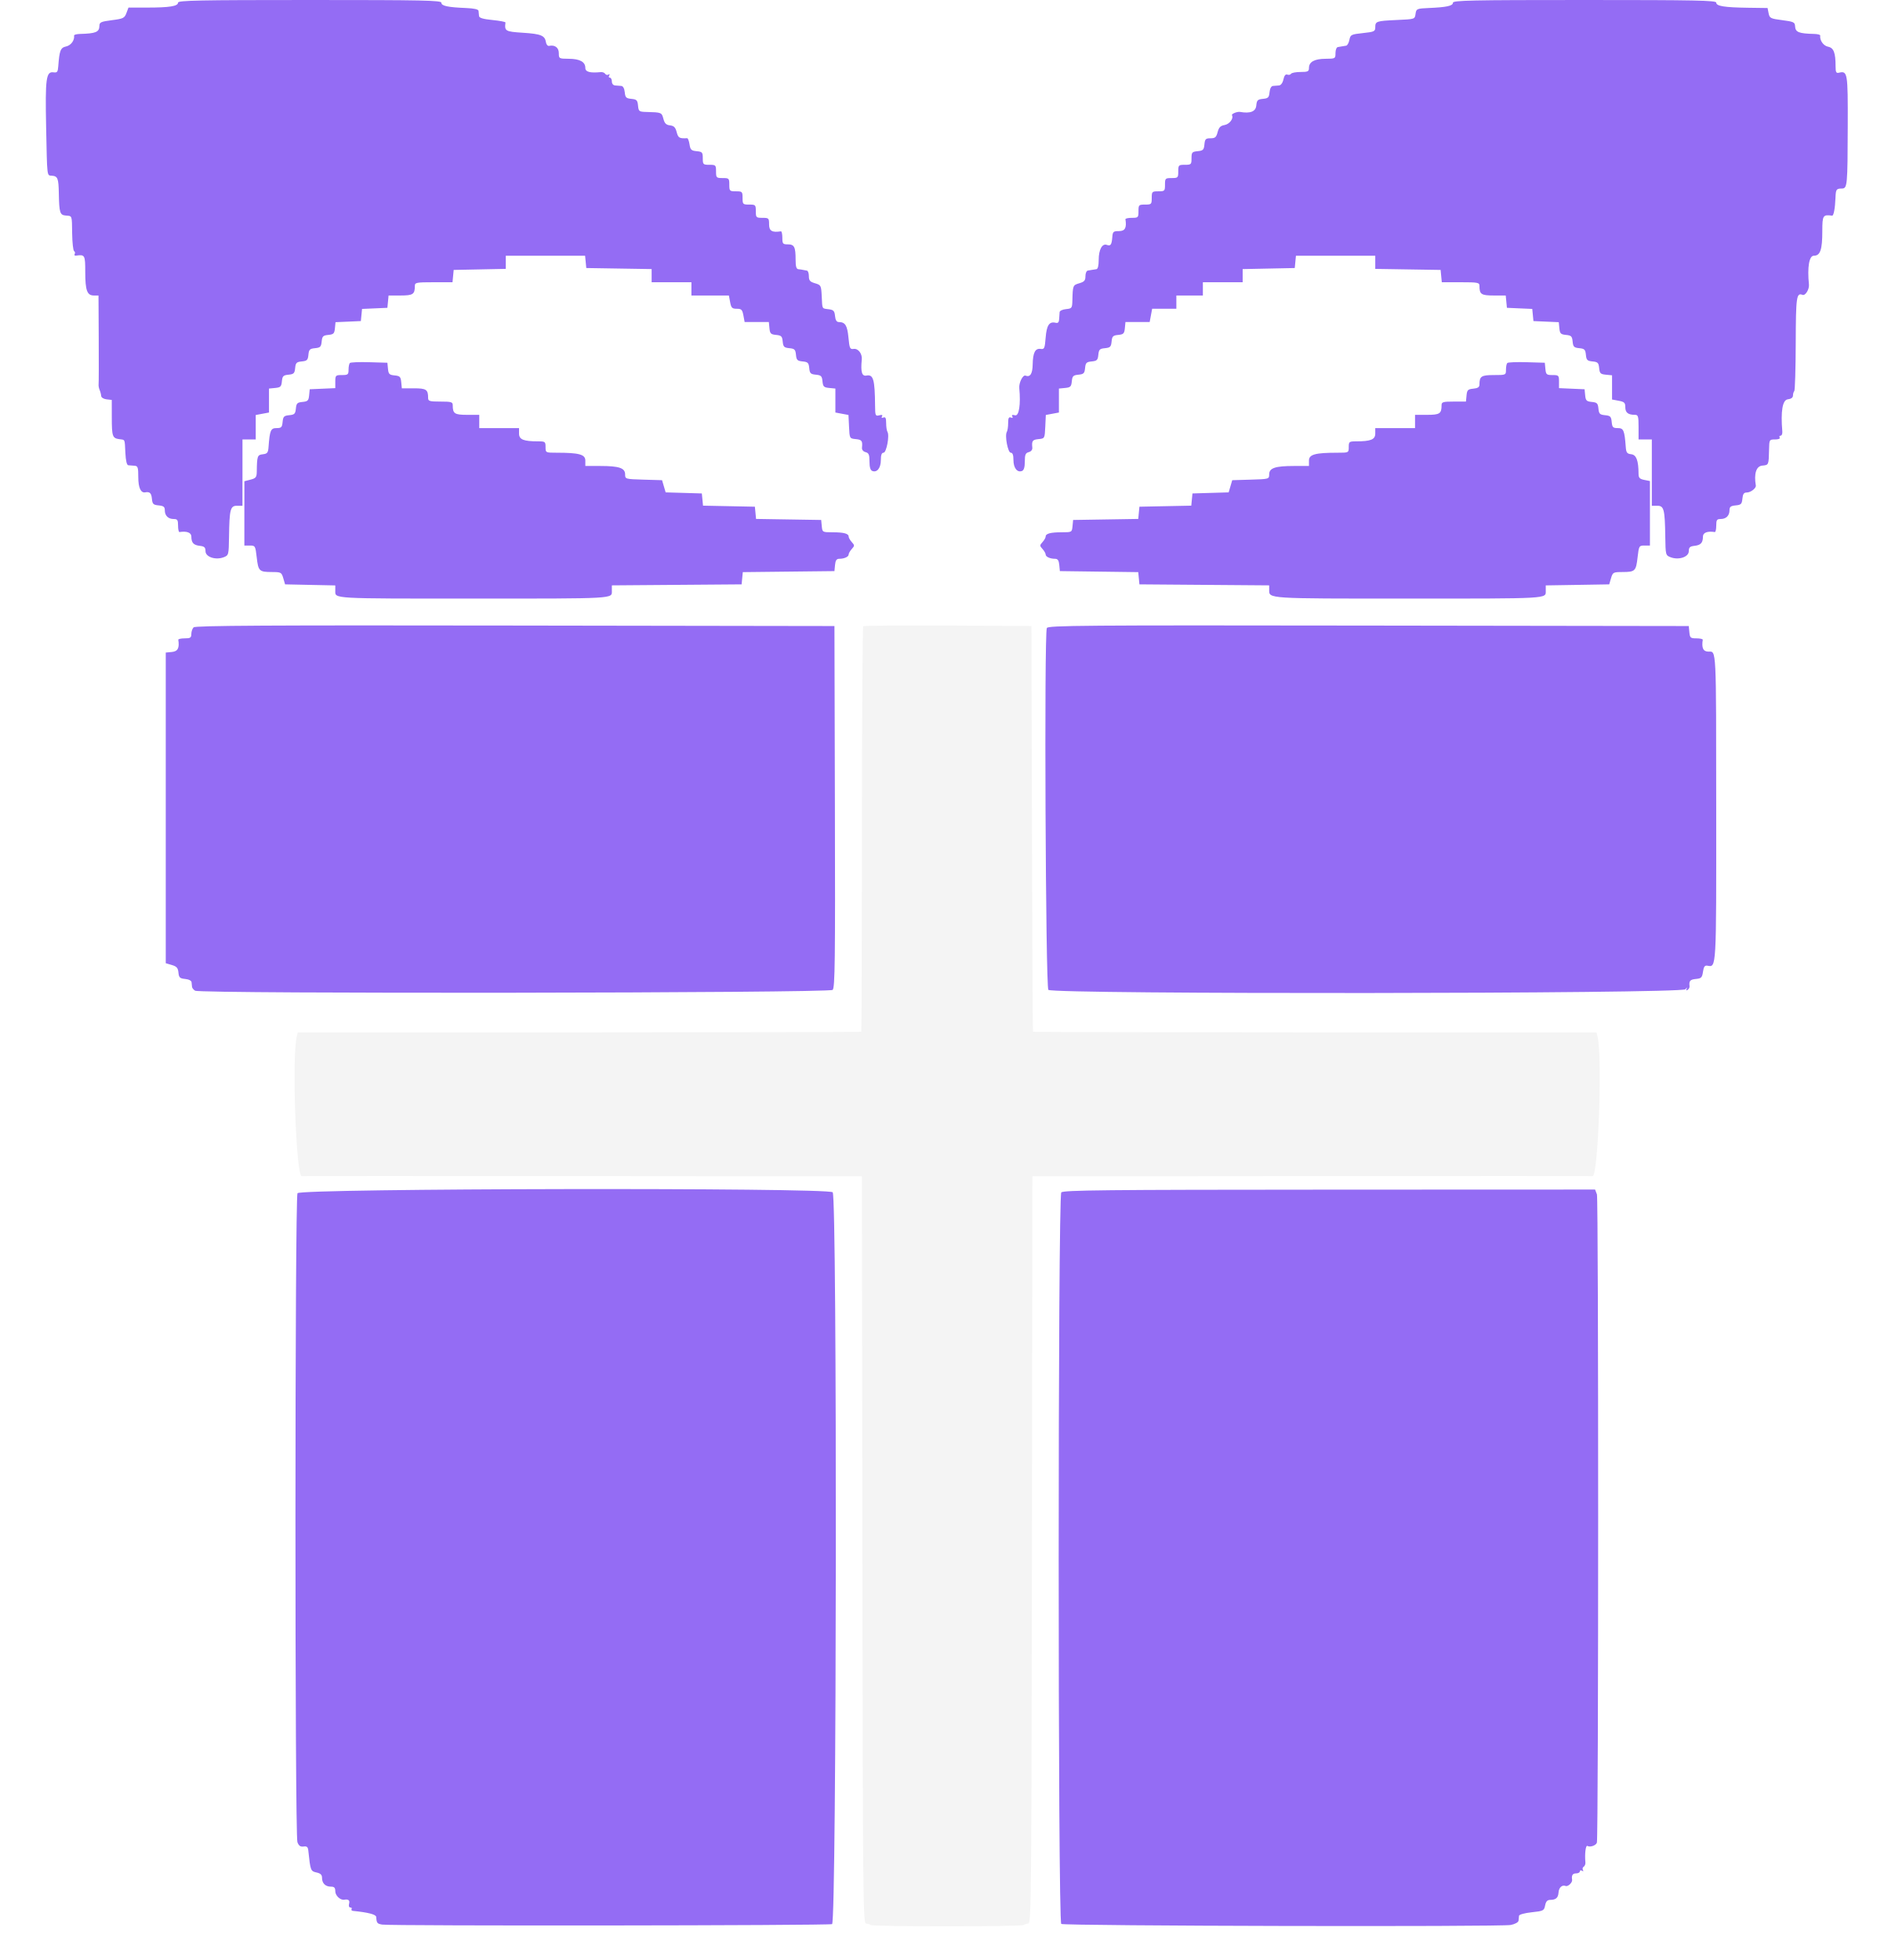
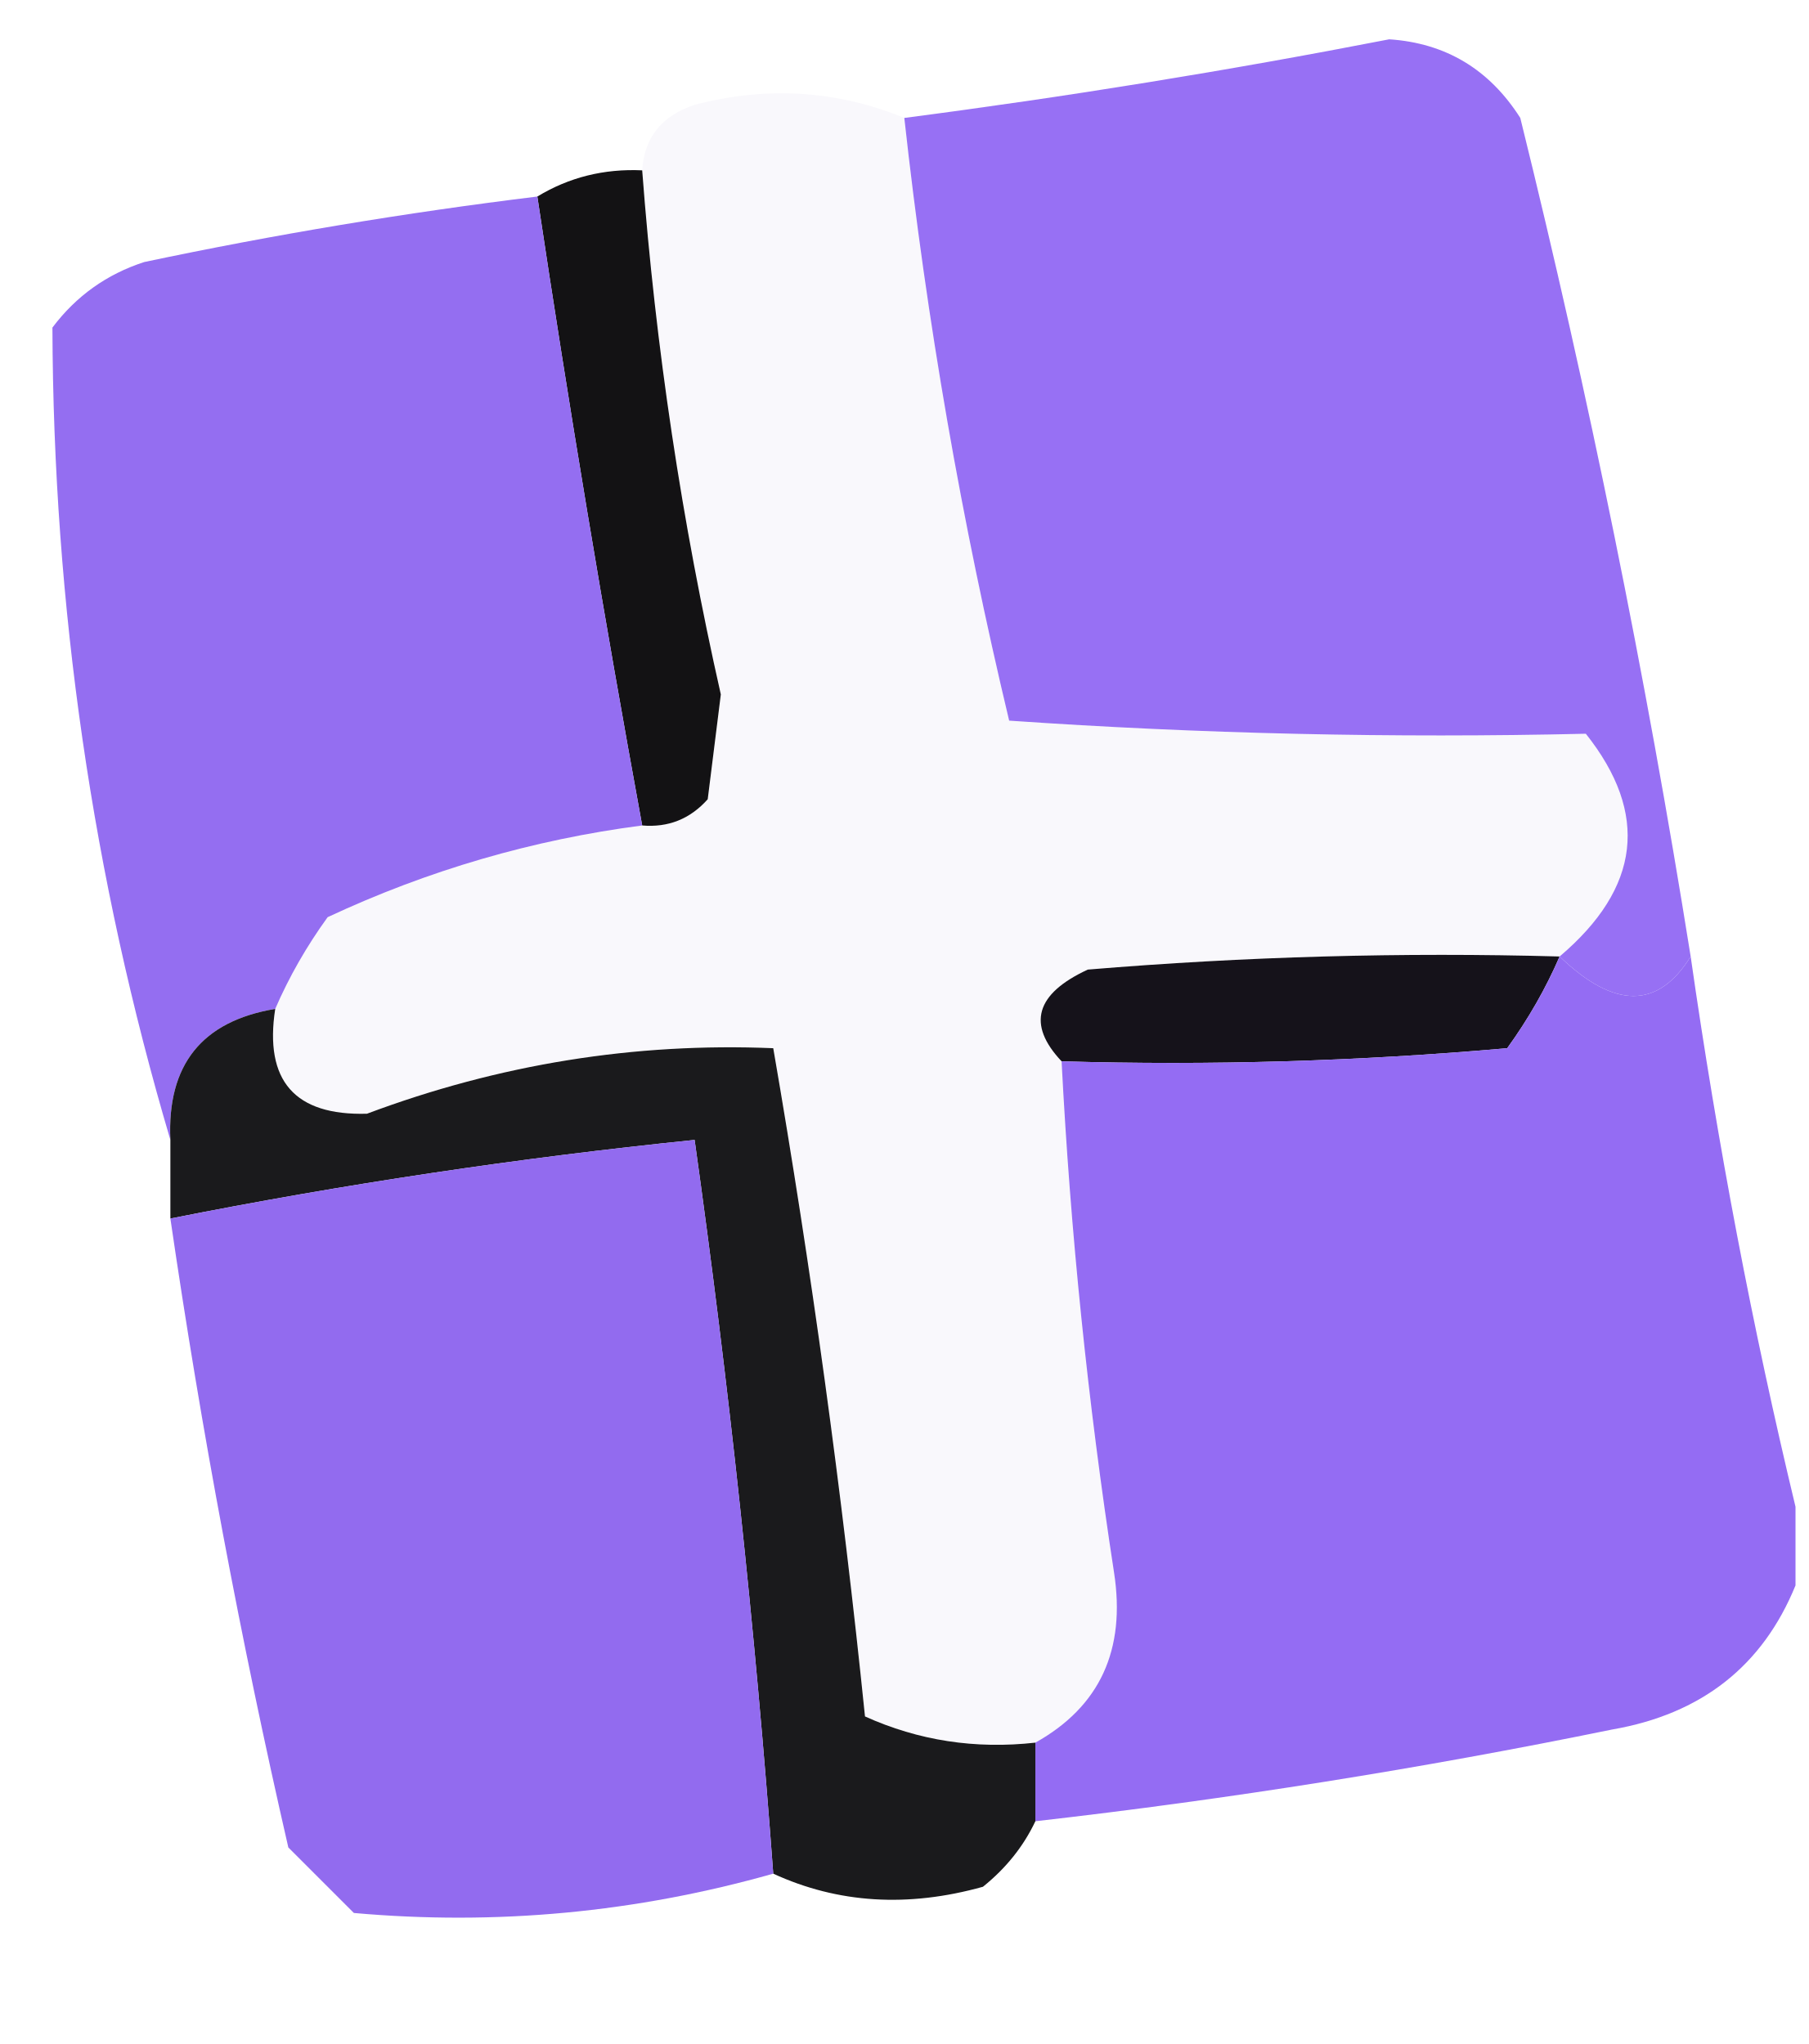
- <svg xmlns="http://www.w3.org/2000/svg" id="svg" version="1.1" width="400" height="413.889" viewBox="0, 0, 400,413.889">
-   <g id="svgg">
-     <path id="path0" d="M37.600 0.550 C 37.600 1.308,35.796 1.600,31.115 1.600 L 27.131 1.600 26.692 2.762 C 26.291 3.825,26.028 3.954,23.626 4.262 C 21.296 4.562,20.999 4.699,20.988 5.479 C 20.970 6.772,20.217 7.083,16.900 7.167 C 16.185 7.185,15.619 7.335,15.643 7.500 C 15.785 8.484,14.989 9.583,13.972 9.806 C 12.777 10.069,12.554 10.627,12.304 14.000 C 12.215 15.199,12.070 15.382,11.300 15.275 C 9.733 15.057,9.531 16.547,9.739 26.794 C 9.958 37.600,9.891 37.022,10.926 37.100 C 12.189 37.195,12.363 37.626,12.422 40.803 C 12.498 44.933,12.648 45.413,13.890 45.516 C 15.270 45.630,15.181 45.378,15.237 49.330 C 15.264 51.242,15.449 52.907,15.649 53.030 C 15.849 53.154,15.902 53.435,15.766 53.654 C 15.631 53.874,15.763 54.020,16.060 53.979 C 17.932 53.722,18.000 53.844,18.000 57.426 C 18.000 61.320,18.394 62.400,19.814 62.400 L 20.800 62.400 20.847 71.500 C 20.873 76.505,20.861 80.844,20.820 81.141 C 20.779 81.439,20.876 81.979,21.034 82.341 C 21.193 82.704,21.340 83.270,21.361 83.600 C 21.384 83.944,21.869 84.254,22.500 84.327 L 23.600 84.453 23.606 88.127 C 23.613 92.171,23.739 92.536,25.200 92.739 C 26.461 92.915,26.321 92.598,26.471 95.604 C 26.556 97.310,26.771 98.217,27.100 98.250 C 27.375 98.278,27.960 98.323,28.400 98.350 C 29.104 98.394,29.200 98.683,29.200 100.751 C 29.200 102.978,29.724 104.134,30.658 103.967 C 31.618 103.794,31.961 104.117,32.075 105.300 C 32.185 106.443,32.357 106.615,33.500 106.725 C 34.542 106.826,34.800 107.028,34.800 107.745 C 34.800 108.894,35.516 109.600,36.680 109.600 C 37.465 109.600,37.600 109.806,37.600 111.000 C 37.600 111.770,37.735 112.379,37.900 112.353 C 39.449 112.108,40.400 112.467,40.406 113.300 C 40.415 114.623,40.860 115.112,42.196 115.264 C 43.164 115.374,43.390 115.589,43.394 116.400 C 43.401 117.627,45.545 118.330,47.251 117.666 C 48.281 117.265,48.304 117.177,48.361 113.328 C 48.446 107.537,48.636 106.800,50.045 106.800 L 51.200 106.800 51.200 99.800 L 51.200 92.800 52.600 92.800 L 54.000 92.800 54.000 90.218 L 54.000 87.636 55.400 87.374 L 56.800 87.111 56.800 84.581 L 56.800 82.051 58.100 81.925 C 59.238 81.816,59.415 81.640,59.524 80.524 C 59.631 79.412,59.812 79.231,60.924 79.124 C 62.035 79.016,62.216 78.835,62.324 77.724 C 62.431 76.612,62.612 76.431,63.724 76.324 C 64.835 76.216,65.016 76.035,65.124 74.924 C 65.231 73.812,65.412 73.631,66.524 73.524 C 67.635 73.416,67.816 73.235,67.924 72.124 C 68.031 71.012,68.212 70.831,69.324 70.724 C 70.436 70.616,70.616 70.436,70.724 69.318 L 70.848 68.035 73.524 67.918 L 76.200 67.800 76.324 66.518 L 76.448 65.235 79.124 65.118 L 81.800 65.000 81.925 63.700 L 82.051 62.400 84.583 62.400 C 87.220 62.400,87.600 62.144,87.600 60.367 C 87.600 59.662,87.923 59.600,91.575 59.600 L 95.549 59.600 95.675 58.300 L 95.800 57.000 101.300 56.889 L 106.800 56.777 106.800 55.389 L 106.800 54.000 115.175 54.000 L 123.549 54.000 123.675 55.300 L 123.800 56.600 130.700 56.709 L 137.600 56.819 137.600 58.209 L 137.600 59.600 141.800 59.600 L 146.000 59.600 146.000 61.000 L 146.000 62.400 149.955 62.400 L 153.911 62.400 154.174 63.800 C 154.401 65.010,154.590 65.200,155.574 65.200 C 156.557 65.200,156.747 65.390,156.974 66.600 L 157.236 68.000 159.793 68.000 L 162.349 68.000 162.475 69.300 C 162.584 70.438,162.760 70.615,163.876 70.724 C 164.988 70.831,165.169 71.012,165.276 72.124 C 165.384 73.235,165.565 73.416,166.676 73.524 C 167.788 73.631,167.969 73.812,168.076 74.924 C 168.184 76.035,168.365 76.216,169.476 76.324 C 170.588 76.431,170.769 76.612,170.876 77.724 C 170.984 78.835,171.165 79.016,172.276 79.124 C 173.388 79.231,173.569 79.412,173.676 80.524 C 173.785 81.640,173.962 81.816,175.100 81.925 L 176.400 82.051 176.400 84.581 L 176.400 87.111 177.781 87.370 L 179.163 87.629 179.281 90.115 C 179.400 92.598,179.401 92.600,180.700 92.725 C 181.983 92.849,182.165 93.099,182.016 94.530 C 181.970 94.971,182.268 95.345,182.770 95.476 C 183.452 95.655,183.600 96.008,183.600 97.459 C 183.600 98.667,183.791 99.299,184.205 99.457 C 185.203 99.840,186.000 98.816,186.000 97.151 C 186.000 96.085,186.176 95.600,186.562 95.600 C 187.185 95.600,187.871 91.963,187.395 91.192 C 187.244 90.947,187.120 90.117,187.120 89.346 C 187.120 88.286,186.979 87.999,186.539 88.168 C 186.171 88.309,186.062 88.223,186.242 87.932 C 186.434 87.621,186.249 87.546,185.663 87.700 C 184.856 87.911,184.799 87.779,184.780 85.663 C 184.731 80.109,184.420 79.027,182.953 79.307 C 181.992 79.491,181.715 78.528,181.976 75.916 C 182.097 74.708,181.216 73.549,180.275 73.679 C 179.475 73.790,179.379 73.583,179.157 71.259 C 178.914 68.718,178.477 68.018,177.125 68.006 C 176.662 68.002,176.411 67.602,176.325 66.731 C 176.220 65.661,176.013 65.438,175.007 65.305 C 173.511 65.108,173.655 65.370,173.517 62.584 C 173.404 60.276,173.358 60.188,172.100 59.817 C 171.035 59.504,170.800 59.233,170.800 58.317 C 170.800 57.703,170.620 57.178,170.400 57.150 C 170.180 57.123,169.820 57.055,169.600 57.000 C 169.380 56.945,168.930 56.877,168.600 56.850 C 168.155 56.813,168.000 56.293,168.000 54.833 C 168.000 52.141,167.725 51.600,166.357 51.600 C 165.301 51.600,165.200 51.477,165.200 50.200 C 165.200 49.430,165.065 48.821,164.900 48.847 C 163.041 49.141,162.400 48.770,162.400 47.400 C 162.400 46.067,162.333 46.000,161.000 46.000 C 159.667 46.000,159.600 45.933,159.600 44.600 C 159.600 43.267,159.533 43.200,158.200 43.200 C 156.867 43.200,156.800 43.133,156.800 41.800 C 156.800 40.467,156.733 40.400,155.400 40.400 C 154.067 40.400,154.000 40.333,154.000 39.000 C 154.000 37.667,153.933 37.600,152.600 37.600 C 151.267 37.600,151.200 37.533,151.200 36.200 C 151.200 34.867,151.133 34.800,149.800 34.800 C 148.472 34.800,148.400 34.730,148.400 33.425 C 148.400 32.167,148.290 32.040,147.100 31.925 C 145.972 31.817,145.774 31.626,145.600 30.484 C 145.490 29.761,145.265 29.176,145.100 29.184 C 143.454 29.271,143.204 29.125,142.888 27.900 C 142.629 26.893,142.312 26.572,141.482 26.474 C 140.657 26.377,140.333 26.053,140.078 25.074 C 139.731 23.745,139.676 23.723,136.525 23.643 C 134.939 23.602,134.844 23.532,134.725 22.300 C 134.616 21.162,134.440 20.985,133.324 20.876 C 132.212 20.769,132.031 20.588,131.924 19.476 C 131.848 18.695,131.567 18.179,131.200 18.146 C 130.870 18.117,130.285 18.072,129.900 18.046 C 129.482 18.019,129.200 17.678,129.200 17.200 C 129.200 16.760,129.009 16.400,128.776 16.400 C 128.543 16.400,128.481 16.192,128.638 15.938 C 128.809 15.663,128.749 15.585,128.489 15.745 C 128.251 15.892,127.937 15.822,127.792 15.587 C 127.648 15.353,127.230 15.191,126.865 15.227 C 124.580 15.451,123.600 15.186,123.600 14.344 C 123.600 13.064,122.445 12.427,120.100 12.413 C 118.047 12.400,118.000 12.374,118.000 11.227 C 118.000 10.055,117.164 9.427,115.951 9.686 C 115.658 9.749,115.359 9.408,115.285 8.929 C 115.067 7.504,114.247 7.164,110.430 6.917 C 106.689 6.674,106.512 6.571,106.736 4.750 C 106.753 4.613,105.514 4.377,103.983 4.226 C 101.993 4.030,101.186 3.788,101.150 3.376 C 101.123 3.059,101.078 2.575,101.050 2.300 C 101.017 1.969,100.123 1.764,98.400 1.694 C 94.564 1.537,93.200 1.246,93.200 0.582 C 93.200 0.078,89.460 0.000,65.400 0.000 C 42.079 0.000,37.600 0.089,37.600 0.550 M306.800 0.582 C 306.800 1.243,305.440 1.536,301.639 1.694 C 299.268 1.792,299.068 1.872,298.930 2.776 C 298.728 4.103,298.922 4.035,294.798 4.229 C 290.612 4.427,290.400 4.501,290.400 5.777 C 290.400 6.627,290.175 6.731,287.783 6.987 C 285.298 7.253,285.155 7.326,284.933 8.434 C 284.805 9.075,284.498 9.621,284.250 9.646 C 284.002 9.672,283.620 9.734,283.400 9.785 C 283.180 9.836,282.775 9.906,282.500 9.939 C 282.225 9.973,282.000 10.539,282.000 11.200 C 282.000 12.379,281.964 12.400,279.900 12.413 C 277.555 12.427,276.400 13.064,276.400 14.344 C 276.400 15.090,276.172 15.200,274.624 15.200 C 273.647 15.200,272.741 15.372,272.611 15.583 C 272.481 15.793,272.127 15.870,271.825 15.754 C 271.461 15.614,271.185 15.957,271.006 16.772 C 270.843 17.513,270.471 18.018,270.068 18.046 C 269.701 18.072,269.130 18.117,268.800 18.146 C 268.433 18.179,268.152 18.695,268.076 19.476 C 267.969 20.588,267.788 20.769,266.676 20.876 C 265.560 20.985,265.384 21.162,265.275 22.300 C 265.153 23.562,263.991 24.016,261.859 23.634 C 261.263 23.527,259.982 24.046,260.144 24.329 C 260.535 25.009,259.625 26.217,258.586 26.400 C 257.711 26.554,257.373 26.898,257.114 27.900 C 256.831 28.991,256.591 29.200,255.614 29.200 C 254.594 29.200,254.435 29.360,254.325 30.500 C 254.215 31.643,254.043 31.815,252.900 31.925 C 251.710 32.040,251.600 32.167,251.600 33.425 C 251.600 34.730,251.528 34.800,250.200 34.800 C 248.867 34.800,248.800 34.867,248.800 36.200 C 248.800 37.533,248.733 37.600,247.400 37.600 C 246.067 37.600,246.000 37.667,246.000 39.000 C 246.000 40.333,245.933 40.400,244.600 40.400 C 243.267 40.400,243.200 40.467,243.200 41.800 C 243.200 43.133,243.133 43.200,241.800 43.200 C 240.467 43.200,240.400 43.267,240.400 44.600 C 240.400 45.933,240.333 46.000,239.000 46.000 C 238.230 46.000,237.621 46.135,237.647 46.300 C 237.934 48.118,237.563 48.800,236.285 48.800 C 235.098 48.800,234.961 48.922,234.875 50.055 C 234.751 51.682,234.518 52.020,233.729 51.718 C 232.747 51.341,232.000 52.706,232.000 54.876 C 232.000 56.124,231.824 56.816,231.500 56.846 C 231.225 56.872,230.820 56.934,230.600 56.985 C 230.380 57.036,229.975 57.106,229.700 57.139 C 229.425 57.173,229.200 57.703,229.200 58.317 C 229.200 59.233,228.965 59.504,227.900 59.817 C 226.545 60.216,226.524 60.269,226.443 63.475 C 226.402 65.061,226.332 65.156,225.100 65.275 C 224.385 65.344,223.778 65.625,223.750 65.900 C 223.722 66.175,223.678 66.833,223.650 67.363 C 223.614 68.065,223.411 68.280,222.900 68.157 C 221.569 67.838,221.008 68.674,220.800 71.285 C 220.617 73.592,220.528 73.790,219.725 73.679 C 218.589 73.522,218.103 74.484,218.060 76.968 C 218.026 78.940,217.534 79.703,216.542 79.322 C 215.982 79.107,215.125 80.835,215.232 81.964 C 215.561 85.433,215.174 87.918,214.337 87.700 C 213.751 87.546,213.566 87.621,213.758 87.932 C 213.938 88.223,213.829 88.309,213.461 88.168 C 213.021 87.999,212.880 88.286,212.880 89.346 C 212.880 90.117,212.756 90.947,212.605 91.192 C 212.129 91.963,212.815 95.600,213.438 95.600 C 213.824 95.600,214.000 96.085,214.000 97.151 C 214.000 98.816,214.797 99.840,215.795 99.457 C 216.209 99.299,216.400 98.667,216.400 97.459 C 216.400 96.008,216.548 95.655,217.230 95.476 C 217.732 95.345,218.030 94.971,217.984 94.530 C 217.835 93.099,218.017 92.849,219.300 92.725 C 220.599 92.600,220.600 92.598,220.719 90.115 L 220.837 87.629 222.219 87.370 L 223.600 87.111 223.600 84.581 L 223.600 82.051 224.900 81.925 C 226.038 81.816,226.215 81.640,226.324 80.524 C 226.431 79.412,226.612 79.231,227.724 79.124 C 228.835 79.016,229.016 78.835,229.124 77.724 C 229.231 76.612,229.412 76.431,230.524 76.324 C 231.635 76.216,231.816 76.035,231.924 74.924 C 232.031 73.812,232.212 73.631,233.324 73.524 C 234.435 73.416,234.616 73.235,234.724 72.124 C 234.831 71.012,235.012 70.831,236.124 70.724 C 237.240 70.615,237.416 70.438,237.525 69.300 L 237.651 68.000 240.207 68.000 L 242.764 68.000 243.026 66.600 L 243.289 65.200 245.845 65.200 L 248.400 65.200 248.400 63.800 L 248.400 62.400 251.200 62.400 L 254.000 62.400 254.000 61.000 L 254.000 59.600 258.200 59.600 L 262.400 59.600 262.400 58.211 L 262.400 56.823 267.900 56.711 L 273.400 56.600 273.525 55.300 L 273.651 54.000 282.025 54.000 L 290.400 54.000 290.400 55.391 L 290.400 56.781 297.300 56.891 L 304.200 57.000 304.325 58.300 L 304.451 59.600 308.425 59.600 C 312.077 59.600,312.400 59.662,312.400 60.367 C 312.400 62.144,312.780 62.400,315.417 62.400 L 317.949 62.400 318.075 63.700 L 318.200 65.000 320.876 65.118 L 323.552 65.235 323.676 66.518 L 323.800 67.800 326.476 67.918 L 329.152 68.035 329.276 69.318 C 329.384 70.436,329.564 70.616,330.676 70.724 C 331.788 70.831,331.969 71.012,332.076 72.124 C 332.184 73.235,332.365 73.416,333.476 73.524 C 334.588 73.631,334.769 73.812,334.876 74.924 C 334.984 76.035,335.165 76.216,336.276 76.324 C 337.388 76.431,337.569 76.612,337.676 77.724 C 337.785 78.840,337.962 79.016,339.100 79.125 L 340.400 79.251 340.400 81.807 L 340.400 84.364 341.800 84.626 C 343.002 84.852,343.200 85.047,343.200 86.002 C 343.200 87.132,343.796 87.600,345.233 87.600 C 345.910 87.600,346.000 87.904,346.000 90.200 L 346.000 92.800 347.400 92.800 L 348.800 92.800 348.800 99.800 L 348.800 106.800 349.955 106.800 C 351.364 106.800,351.554 107.537,351.639 113.328 C 351.696 117.177,351.719 117.265,352.749 117.666 C 354.455 118.330,356.599 117.627,356.606 116.400 C 356.610 115.589,356.836 115.374,357.804 115.264 C 359.140 115.112,359.585 114.623,359.594 113.300 C 359.600 112.467,360.551 112.108,362.100 112.353 C 362.265 112.379,362.400 111.770,362.400 111.000 C 362.400 109.806,362.535 109.600,363.320 109.600 C 364.484 109.600,365.200 108.894,365.200 107.745 C 365.200 107.028,365.458 106.826,366.500 106.725 C 367.643 106.615,367.815 106.443,367.925 105.300 C 368.021 104.307,368.240 104.000,368.854 104.000 C 369.682 104.000,370.856 103.089,370.760 102.521 C 370.337 100.031,370.844 98.446,372.100 98.325 C 373.497 98.191,373.481 98.229,373.554 94.900 C 373.599 92.834,373.620 92.800,374.824 92.800 C 375.537 92.800,375.944 92.633,375.800 92.400 C 375.664 92.180,375.750 92.000,375.992 92.000 C 376.233 92.000,376.395 91.595,376.353 91.100 C 375.988 86.852,376.394 84.454,377.500 84.327 C 378.210 84.245,378.602 83.962,378.605 83.528 C 378.608 83.159,378.732 82.734,378.882 82.585 C 379.031 82.435,379.168 77.886,379.186 72.474 C 379.218 62.606,379.337 61.771,380.633 62.268 C 381.216 62.492,382.077 61.092,381.976 60.084 C 381.608 56.406,382.017 54.000,383.010 54.000 C 384.370 54.000,384.800 52.745,384.800 48.774 C 384.800 45.480,384.932 45.274,386.870 45.543 C 387.194 45.588,387.497 43.991,387.578 41.815 C 387.646 39.974,387.744 39.828,388.921 39.812 C 390.089 39.796,390.134 39.311,390.170 26.485 C 390.202 15.324,390.134 14.918,388.300 15.357 C 387.727 15.495,387.600 15.250,387.600 14.013 C 387.600 11.122,387.209 10.102,386.010 9.862 C 385.025 9.665,384.212 8.504,384.357 7.500 C 384.381 7.335,383.815 7.185,383.100 7.167 C 379.791 7.083,379.111 6.806,379.046 5.513 C 379.005 4.695,378.722 4.564,376.342 4.258 C 373.865 3.940,373.668 3.841,373.461 2.806 L 373.239 1.694 369.119 1.638 C 364.123 1.569,362.400 1.292,362.400 0.555 C 362.400 0.087,358.054 0.000,334.600 0.000 C 310.540 0.000,306.800 0.078,306.800 0.582 M73.880 76.653 C 73.726 76.807,73.600 77.443,73.600 78.067 C 73.600 79.095,73.471 79.200,72.200 79.200 C 70.870 79.200,70.800 79.269,70.800 80.582 L 70.800 81.963 68.100 82.082 L 65.400 82.200 65.276 83.476 C 65.169 84.588,64.988 84.769,63.876 84.876 C 62.765 84.984,62.584 85.165,62.476 86.276 C 62.369 87.388,62.188 87.569,61.076 87.676 C 59.960 87.785,59.784 87.962,59.675 89.100 C 59.565 90.238,59.405 90.400,58.393 90.400 C 57.163 90.400,56.966 90.866,56.704 94.400 C 56.615 95.599,56.442 95.818,55.500 95.927 C 54.346 96.059,54.268 96.280,54.220 99.574 C 54.202 100.782,54.043 100.989,52.900 101.285 L 51.600 101.623 51.600 108.411 L 51.600 115.200 52.761 115.200 C 53.887 115.200,53.930 115.274,54.209 117.700 C 54.543 120.607,54.728 120.786,57.417 120.794 C 59.346 120.800,59.451 120.857,59.817 122.100 L 60.200 123.400 65.500 123.512 L 70.800 123.623 70.800 124.769 C 70.800 126.455,69.824 126.400,100.000 126.400 C 130.192 126.400,129.200 126.456,129.200 124.762 L 129.200 123.611 142.900 123.505 L 156.600 123.400 156.725 122.107 L 156.850 120.814 166.525 120.707 L 176.200 120.600 176.325 119.300 C 176.417 118.346,176.648 118.000,177.193 118.000 C 178.271 118.000,179.200 117.578,179.200 117.089 C 179.200 116.855,179.498 116.334,179.862 115.931 C 180.478 115.251,180.478 115.149,179.862 114.469 C 179.498 114.066,179.200 113.545,179.200 113.311 C 179.200 112.674,178.176 112.400,175.793 112.400 C 173.668 112.400,173.650 112.389,173.525 111.100 L 173.400 109.800 166.525 109.691 L 159.649 109.581 159.525 108.291 L 159.400 107.000 153.925 106.889 L 148.449 106.778 148.325 105.489 L 148.200 104.200 144.379 104.086 L 140.558 103.973 140.179 102.686 L 139.800 101.400 135.900 101.286 C 132.042 101.172,132.000 101.160,132.000 100.176 C 132.000 98.831,130.730 98.400,126.774 98.400 L 123.600 98.400 123.600 97.254 C 123.600 95.961,122.278 95.600,117.544 95.600 C 115.206 95.600,115.200 95.597,115.200 94.400 C 115.200 93.273,115.106 93.200,113.650 93.200 C 110.541 93.200,109.600 92.817,109.600 91.550 L 109.600 90.400 105.400 90.400 L 101.200 90.400 101.200 89.000 L 101.200 87.600 98.643 87.600 C 95.978 87.600,95.600 87.347,95.600 85.567 C 95.600 84.890,95.296 84.800,93.000 84.800 C 90.704 84.800,90.400 84.710,90.400 84.033 C 90.400 82.256,90.020 82.000,87.383 82.000 L 84.851 82.000 84.725 80.700 C 84.616 79.562,84.440 79.385,83.324 79.276 C 82.212 79.169,82.031 78.988,81.924 77.876 L 81.800 76.600 77.980 76.486 C 75.879 76.424,74.034 76.499,73.880 76.653 M318.280 76.653 C 318.126 76.807,318.000 77.443,318.000 78.067 C 318.000 79.193,317.984 79.200,315.443 79.200 C 312.786 79.200,312.400 79.455,312.400 81.207 C 312.400 81.752,312.054 81.983,311.100 82.075 C 309.957 82.185,309.785 82.357,309.675 83.500 L 309.549 84.800 306.975 84.800 C 304.703 84.800,304.400 84.890,304.400 85.567 C 304.400 87.347,304.022 87.600,301.357 87.600 L 298.800 87.600 298.800 89.000 L 298.800 90.400 294.600 90.400 L 290.400 90.400 290.400 91.550 C 290.400 92.817,289.459 93.200,286.350 93.200 C 284.894 93.200,284.800 93.273,284.800 94.400 C 284.800 95.597,284.794 95.600,282.456 95.600 C 277.722 95.600,276.400 95.961,276.400 97.254 L 276.400 98.400 273.226 98.400 C 269.270 98.400,268.000 98.831,268.000 100.176 C 268.000 101.160,267.958 101.172,264.100 101.286 L 260.200 101.400 259.821 102.686 L 259.442 103.973 255.621 104.086 L 251.800 104.200 251.675 105.489 L 251.551 106.778 246.075 106.889 L 240.600 107.000 240.475 108.291 L 240.351 109.581 233.475 109.691 L 226.600 109.800 226.475 111.100 C 226.350 112.389,226.332 112.400,224.207 112.400 C 221.824 112.400,220.800 112.674,220.800 113.311 C 220.800 113.545,220.502 114.066,220.138 114.469 C 219.522 115.149,219.522 115.251,220.138 115.931 C 220.502 116.334,220.800 116.855,220.800 117.089 C 220.800 117.578,221.729 118.000,222.807 118.000 C 223.352 118.000,223.583 118.346,223.675 119.300 L 223.800 120.600 232.075 120.708 L 240.351 120.816 240.475 122.108 L 240.600 123.400 254.300 123.505 L 268.000 123.611 268.000 124.525 C 268.000 126.446,267.280 126.400,297.047 126.400 C 327.390 126.400,326.400 126.455,326.400 124.767 L 326.400 123.619 333.100 123.510 L 339.800 123.400 340.183 122.100 C 340.549 120.857,340.654 120.800,342.583 120.794 C 345.272 120.786,345.457 120.607,345.791 117.700 C 346.070 115.274,346.113 115.200,347.239 115.200 L 348.400 115.200 348.400 108.390 L 348.400 101.580 347.200 101.340 C 346.234 101.147,345.999 100.895,345.996 100.050 C 345.984 97.252,345.533 96.047,344.451 95.922 C 343.564 95.819,343.384 95.582,343.296 94.400 C 343.034 90.866,342.837 90.400,341.607 90.400 C 340.595 90.400,340.435 90.238,340.325 89.100 C 340.216 87.962,340.040 87.785,338.924 87.676 C 337.812 87.569,337.631 87.388,337.524 86.276 C 337.416 85.165,337.235 84.984,336.124 84.876 C 335.012 84.769,334.831 84.588,334.724 83.476 L 334.600 82.200 331.900 82.082 L 329.200 81.963 329.200 80.582 C 329.200 79.274,329.126 79.200,327.825 79.200 C 326.567 79.200,326.440 79.090,326.325 77.900 L 326.200 76.600 322.380 76.486 C 320.279 76.424,318.434 76.499,318.280 76.653 M40.883 132.477 C 40.618 132.742,40.400 133.374,40.400 133.880 C 40.400 134.665,40.194 134.800,39.000 134.800 C 38.230 134.800,37.621 134.935,37.647 135.100 C 37.922 136.841,37.549 137.554,36.300 137.675 L 35.000 137.800 35.000 170.600 L 35.000 203.400 36.280 203.777 C 37.314 204.082,37.584 204.390,37.680 205.377 C 37.784 206.434,37.976 206.617,39.100 206.725 C 39.874 206.800,40.420 207.083,40.450 207.425 C 40.477 207.741,40.523 208.187,40.550 208.415 C 40.578 208.643,40.870 208.999,41.200 209.206 C 42.290 209.890,175.138 209.719,175.824 209.033 C 176.312 208.545,176.381 202.932,176.298 170.331 L 176.200 132.200 108.783 132.097 C 56.507 132.016,41.258 132.102,40.883 132.477 M221.046 132.625 C 220.475 134.113,220.791 208.448,221.371 209.028 C 222.339 209.996,355.090 209.872,355.884 208.902 C 356.200 208.516,356.328 208.453,356.168 208.762 C 355.974 209.136,356.034 209.226,356.349 209.032 C 356.609 208.871,356.795 208.528,356.763 208.270 C 356.623 207.138,356.879 206.843,358.100 206.725 C 359.248 206.615,359.424 206.437,359.603 205.200 C 359.757 204.141,359.978 203.829,360.512 203.920 C 362.458 204.249,362.410 205.100,362.395 170.833 C 362.381 136.213,362.449 137.600,360.757 137.600 C 359.650 137.600,359.279 136.831,359.553 135.100 C 359.579 134.935,358.981 134.800,358.225 134.800 C 356.967 134.800,356.840 134.690,356.725 133.500 L 356.600 132.200 288.941 132.103 C 228.220 132.017,221.259 132.070,221.046 132.625 M62.818 251.967 C 62.256 253.016,62.241 387.529,62.802 389.005 C 63.095 389.775,63.437 390.017,64.100 389.925 C 64.806 389.827,65.023 390.016,65.105 390.800 C 65.548 395.003,65.597 395.136,66.820 395.404 C 67.695 395.596,68.000 395.894,68.000 396.552 C 68.000 397.694,68.718 398.400,69.880 398.400 C 70.591 398.400,70.800 398.624,70.800 399.386 C 70.800 400.286,71.871 401.294,72.684 401.158 C 73.579 401.009,73.906 401.275,73.716 402.000 C 73.594 402.465,73.704 402.800,73.977 402.800 C 74.236 402.800,74.355 402.950,74.241 403.133 C 74.128 403.317,74.252 403.489,74.518 403.515 C 77.773 403.844,79.404 404.270,79.439 404.800 C 79.523 406.088,79.636 406.232,80.700 406.412 C 82.518 406.721,174.943 406.623,175.702 406.312 C 176.671 405.914,176.798 252.741,175.830 251.773 C 174.803 250.746,63.369 250.937,62.818 251.967 M224.104 251.798 C 223.371 252.625,223.365 405.801,224.098 406.275 C 224.762 406.705,316.993 406.914,319.026 406.490 C 319.937 406.300,320.623 405.918,320.654 405.581 C 320.683 405.261,320.728 404.796,320.754 404.547 C 320.780 404.292,321.947 403.970,323.417 403.813 C 325.902 403.547,326.045 403.474,326.267 402.366 C 326.436 401.520,326.733 401.198,327.350 401.194 C 328.543 401.185,329.029 400.753,329.099 399.636 C 329.165 398.592,329.846 397.966,330.600 398.255 C 331.101 398.448,332.070 397.517,331.967 396.942 C 331.803 396.031,332.071 395.600,332.800 395.600 C 333.240 395.600,333.600 395.409,333.600 395.176 C 333.600 394.943,333.808 394.881,334.062 395.038 C 334.337 395.209,334.415 395.149,334.255 394.889 C 334.108 394.651,334.178 394.337,334.413 394.192 C 334.647 394.048,334.809 393.630,334.773 393.265 C 334.598 391.478,334.835 389.574,335.204 389.802 C 335.762 390.147,337.038 389.694,337.199 389.094 C 337.552 387.774,337.559 253.146,337.207 252.217 L 336.818 251.195 280.709 251.216 C 233.143 251.235,224.524 251.323,224.104 251.798 " stroke="none" fill="#946cf4" fill-rule="evenodd" />
-     <path id="path1" d="M182.278 132.256 C 182.133 132.401,182.009 151.694,182.004 175.130 C 181.998 198.566,181.936 217.798,181.866 217.868 C 181.796 217.938,154.996 217.998,122.311 218.003 L 62.884 218.010 62.660 218.905 C 61.607 223.119,62.521 248.516,63.721 248.365 C 63.984 248.332,90.705 248.327,123.099 248.353 L 181.998 248.400 182.099 327.300 C 182.193 400.871,182.245 406.200,182.872 406.205 C 183.241 406.208,183.672 406.339,183.829 406.496 C 184.202 406.869,215.798 406.869,216.171 406.496 C 216.328 406.339,216.759 406.208,217.128 406.205 C 217.755 406.200,217.807 400.871,217.901 327.300 L 218.002 248.400 276.901 248.353 C 309.295 248.327,336.016 248.332,336.279 248.365 C 337.479 248.516,338.393 223.119,337.340 218.905 L 337.116 218.010 277.689 218.003 C 245.004 217.998,218.205 217.938,218.136 217.869 C 218.067 217.800,217.963 198.496,217.905 174.972 L 217.800 132.200 200.171 132.096 C 190.475 132.039,182.423 132.110,182.278 132.256 " stroke="none" fill="#f4f4f4" fill-rule="evenodd" />
+ <svg xmlns="http://www.w3.org/2000/svg" version="1.1" width="69px" height="78px" style="shape-rendering:geometricPrecision; text-rendering:geometricPrecision; image-rendering:optimizeQuality; fill-rule:evenodd; clip-rule:evenodd">
+   <g>
+     <path style="opacity:0.993" fill="#f9f8fc" d="M 34.5,4.5 C 35.352,12.243 36.685,19.91 38.5,27.5C 45.807,28.005 53.14,28.171 60.5,28C 62.921,31.048 62.588,33.882 59.5,36.5C 53.491,36.334 47.491,36.501 41.5,37C 39.505,37.924 39.172,39.09 40.5,40.5C 40.837,47.028 41.504,53.528 42.5,60C 42.959,62.959 41.959,65.126 39.5,66.5C 37.208,66.756 35.041,66.423 33,65.5C 32.121,56.912 30.954,48.412 29.5,40C 24.203,39.779 19.036,40.613 14,42.5C 11.244,42.577 10.077,41.243 10.5,38.5C 11.028,37.279 11.695,36.113 12.5,35C 16.327,33.21 20.327,32.044 24.5,31.5C 25.496,31.586 26.329,31.252 27,30.5C 27.167,29.167 27.333,27.833 27.5,26.5C 26.01,19.913 25.01,13.246 24.5,6.5C 24.577,5.25 25.244,4.417 26.5,4C 29.261,3.278 31.927,3.445 34.5,4.5 Z" />
+   </g>
+   <g>
+     <path style="opacity:0.959" fill="#936af4" d="M 64.5,36.5 C 63.258,38.511 61.591,38.511 59.5,36.5C 62.588,33.882 62.921,31.048 60.5,28C 53.14,28.171 45.807,28.005 38.5,27.5C 36.685,19.91 35.352,12.243 34.5,4.5C 40.687,3.696 46.853,2.696 53,1.5C 55.151,1.643 56.818,2.643 58,4.5C 60.614,15.071 62.781,25.737 64.5,36.5 Z" />
+   </g>
+   <g>
+     <path style="opacity:0.978" fill="#0e0d0f" d="M 24.5,6.5 C 25.01,13.246 26.01,19.913 27.5,26.5C 27.333,27.833 27.167,29.167 27,30.5C 26.329,31.252 25.496,31.586 24.5,31.5C 23.038,23.521 21.704,15.521 20.5,7.5C 21.708,6.766 23.041,6.433 24.5,6.5 Z" />
+   </g>
+   <g>
+     <path style="opacity:0.965" fill="#9169f1" d="M 20.5,7.5 C 21.704,15.521 23.038,23.521 24.5,31.5C 20.327,32.044 16.327,33.21 12.5,35C 11.695,36.113 11.028,37.279 10.5,38.5C 7.703,38.967 6.369,40.633 6.5,43.5C 3.534,33.478 2.034,23.145 2,12.5C 2.903,11.299 4.069,10.465 5.5,10C 10.474,8.949 15.474,8.115 20.5,7.5 Z" />
+   </g>
+   <g>
+     <path style="opacity:1" fill="#15121a" d="M 59.5,36.5 C 58.972,37.721 58.305,38.887 57.5,40C 51.843,40.499 46.176,40.666 40.5,40.5C 39.172,39.09 39.505,37.924 41.5,37C 47.491,36.501 53.491,36.334 59.5,36.5 Z" />
+   </g>
+   <g>
+     <path style="opacity:0.969" fill="#9168f3" d="M 59.5,36.5 C 61.591,38.511 63.258,38.511 64.5,36.5C 65.528,43.684 66.861,50.684 68.5,57.5C 68.5,58.5 68.5,59.5 68.5,60.5C 67.245,63.577 64.912,65.41 61.5,66C 54.209,67.492 46.875,68.659 39.5,69.5C 39.5,68.5 39.5,67.5 39.5,66.5C 41.959,65.126 42.959,62.959 42.5,60C 41.504,53.528 40.837,47.028 40.5,40.5C 46.176,40.666 51.843,40.499 57.5,40C 58.305,38.887 58.972,37.721 59.5,36.5 Z" />
+   </g>
+   <g>
+     <path style="opacity:0.961" fill="#121214" d="M 10.5,38.5 C 10.077,41.243 11.244,42.577 14,42.5C 19.036,40.613 24.203,39.779 29.5,40C 30.954,48.412 32.121,56.912 33,65.5C 35.041,66.423 37.208,66.756 39.5,66.5C 39.5,67.5 39.5,68.5 39.5,69.5C 39.047,70.458 38.38,71.292 37.5,72C 34.633,72.801 31.966,72.634 29.5,71.5C 28.812,62.174 27.812,52.84 26.5,43.5C 19.753,44.19 13.087,45.19 6.5,46.5C 6.5,45.5 6.5,44.5 6.5,43.5C 6.369,40.633 7.703,38.967 10.5,38.5 Z" />
+   </g>
+   <g>
+     <path style="opacity:0.97" fill="#8f67ef" d="M 29.5,71.5 C 24.258,72.985 18.925,73.485 13.5,73C 12.667,72.167 11.833,71.333 11,70.5C 9.175,62.549 7.675,54.549 6.5,46.5C 13.087,45.19 19.753,44.19 26.5,43.5C 27.812,52.84 28.812,62.174 29.5,71.5 Z" />
  </g>
</svg>
